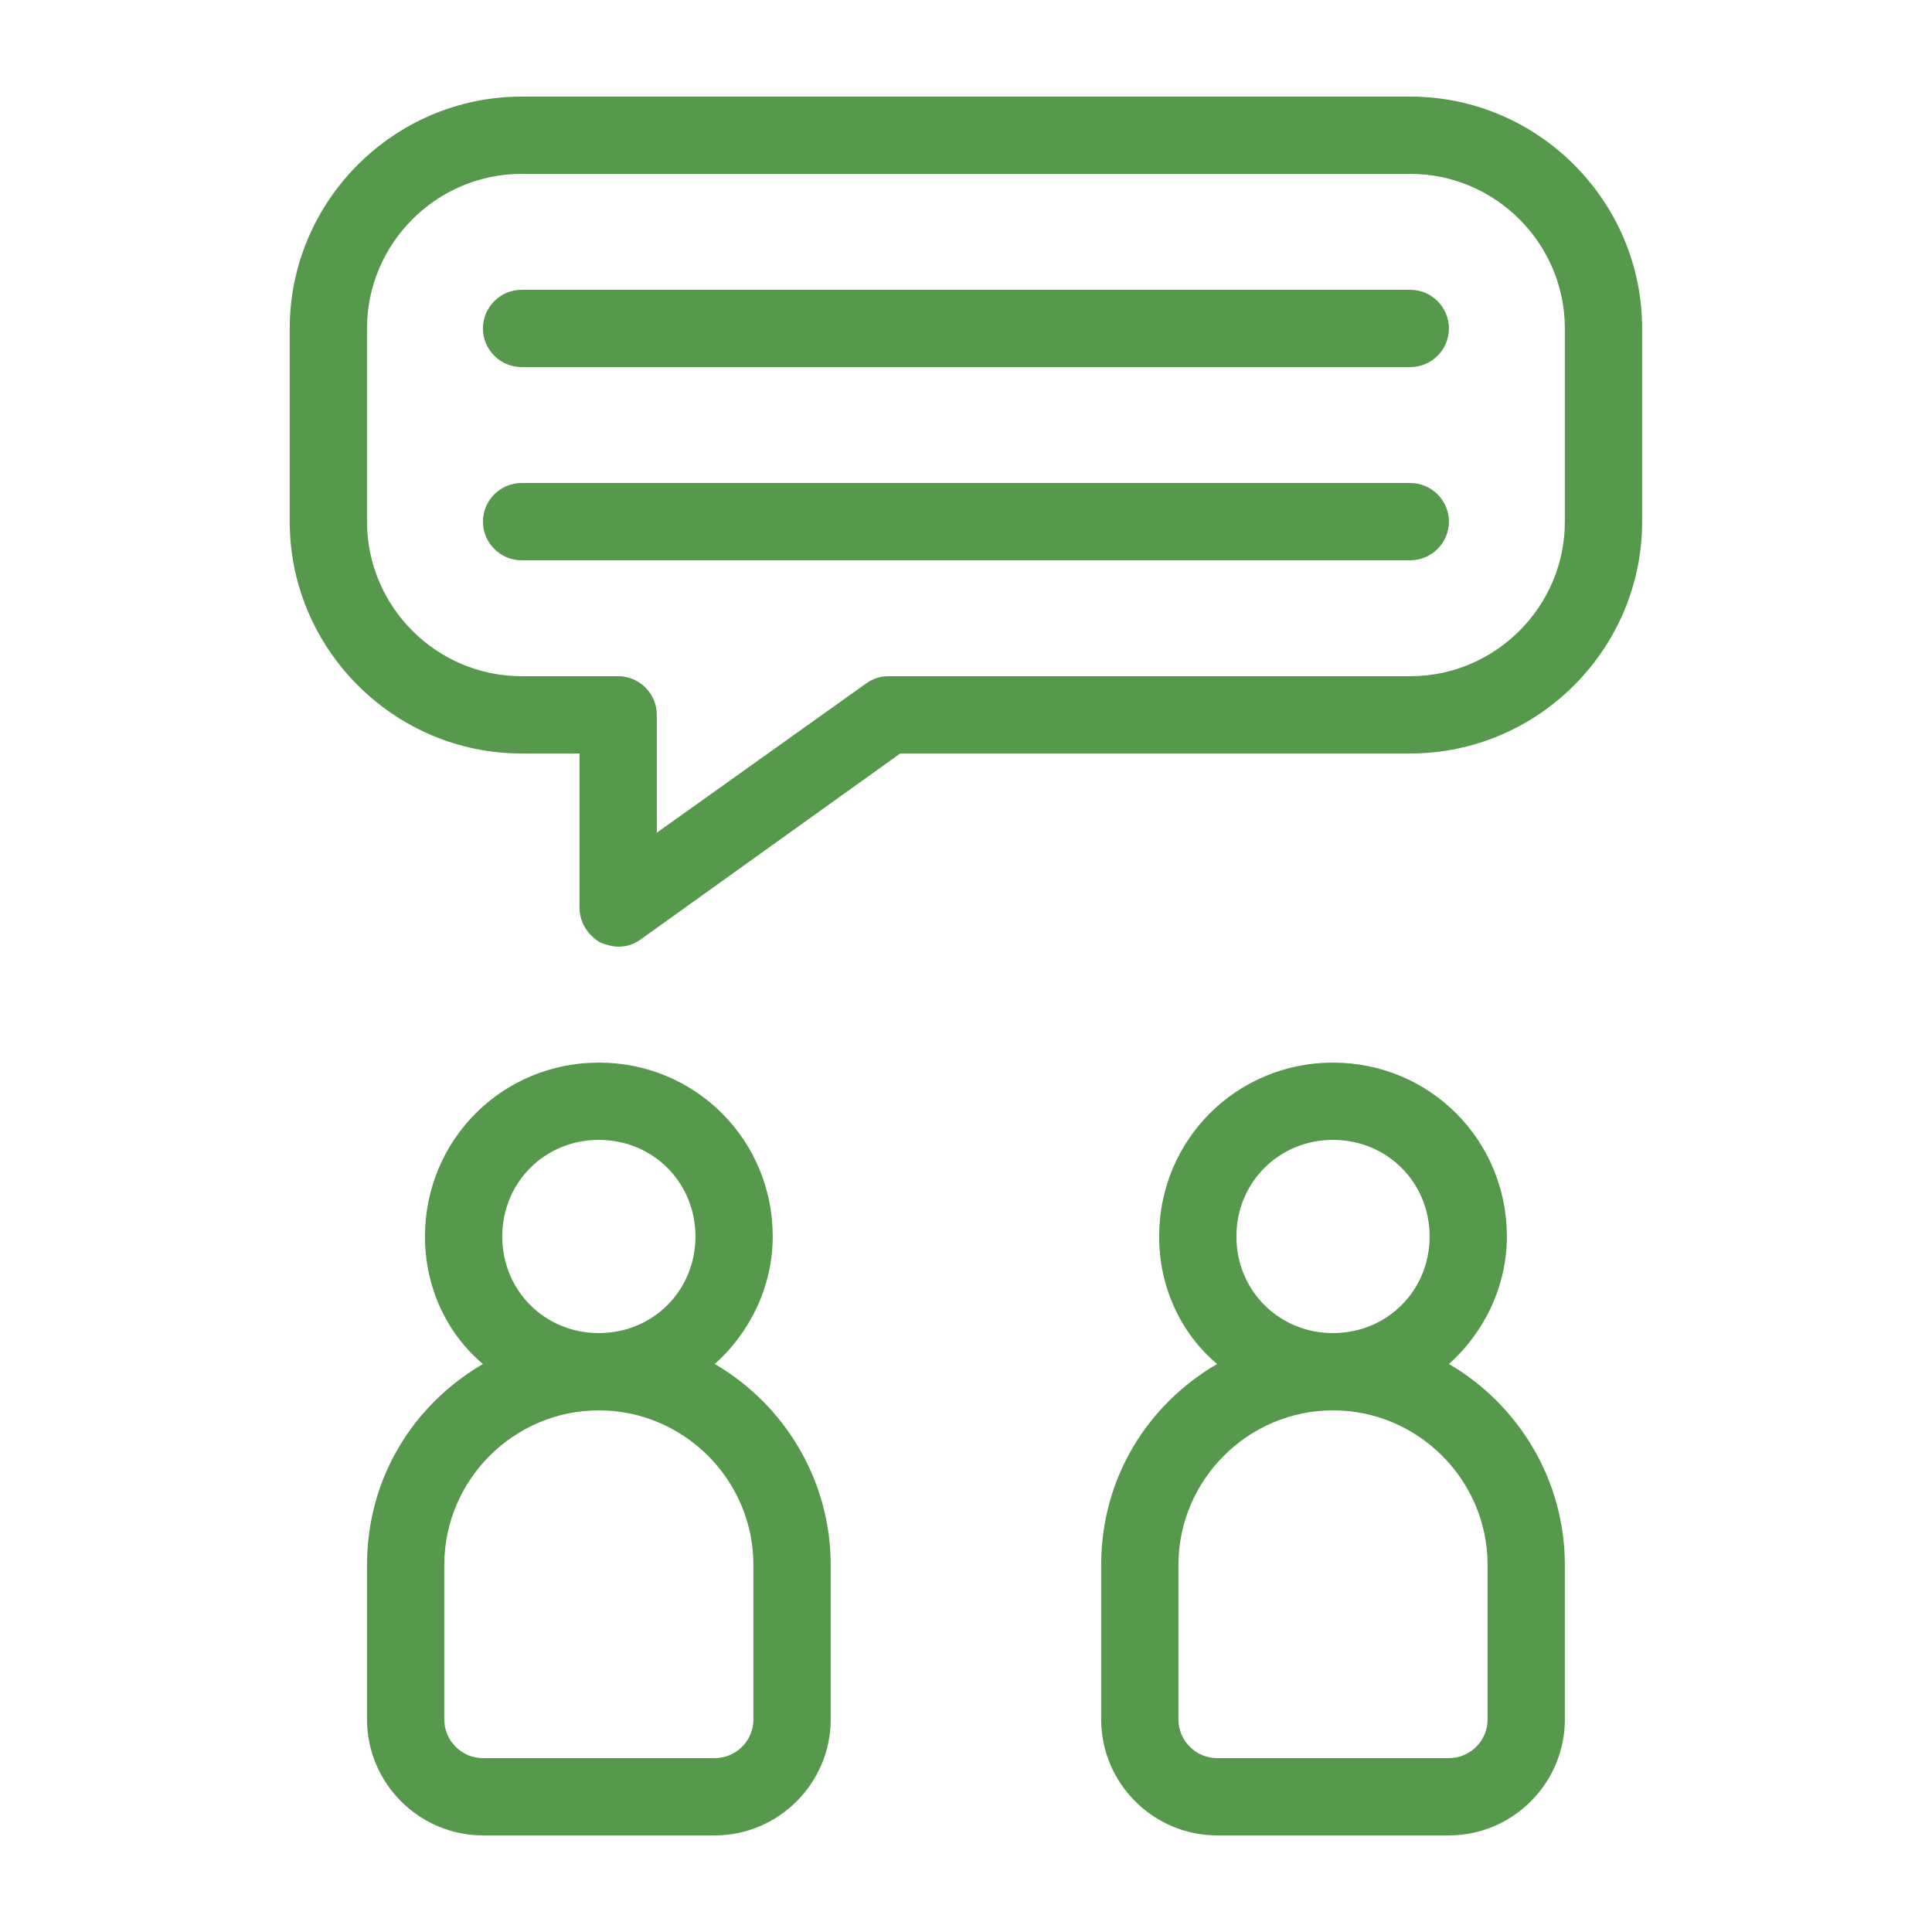
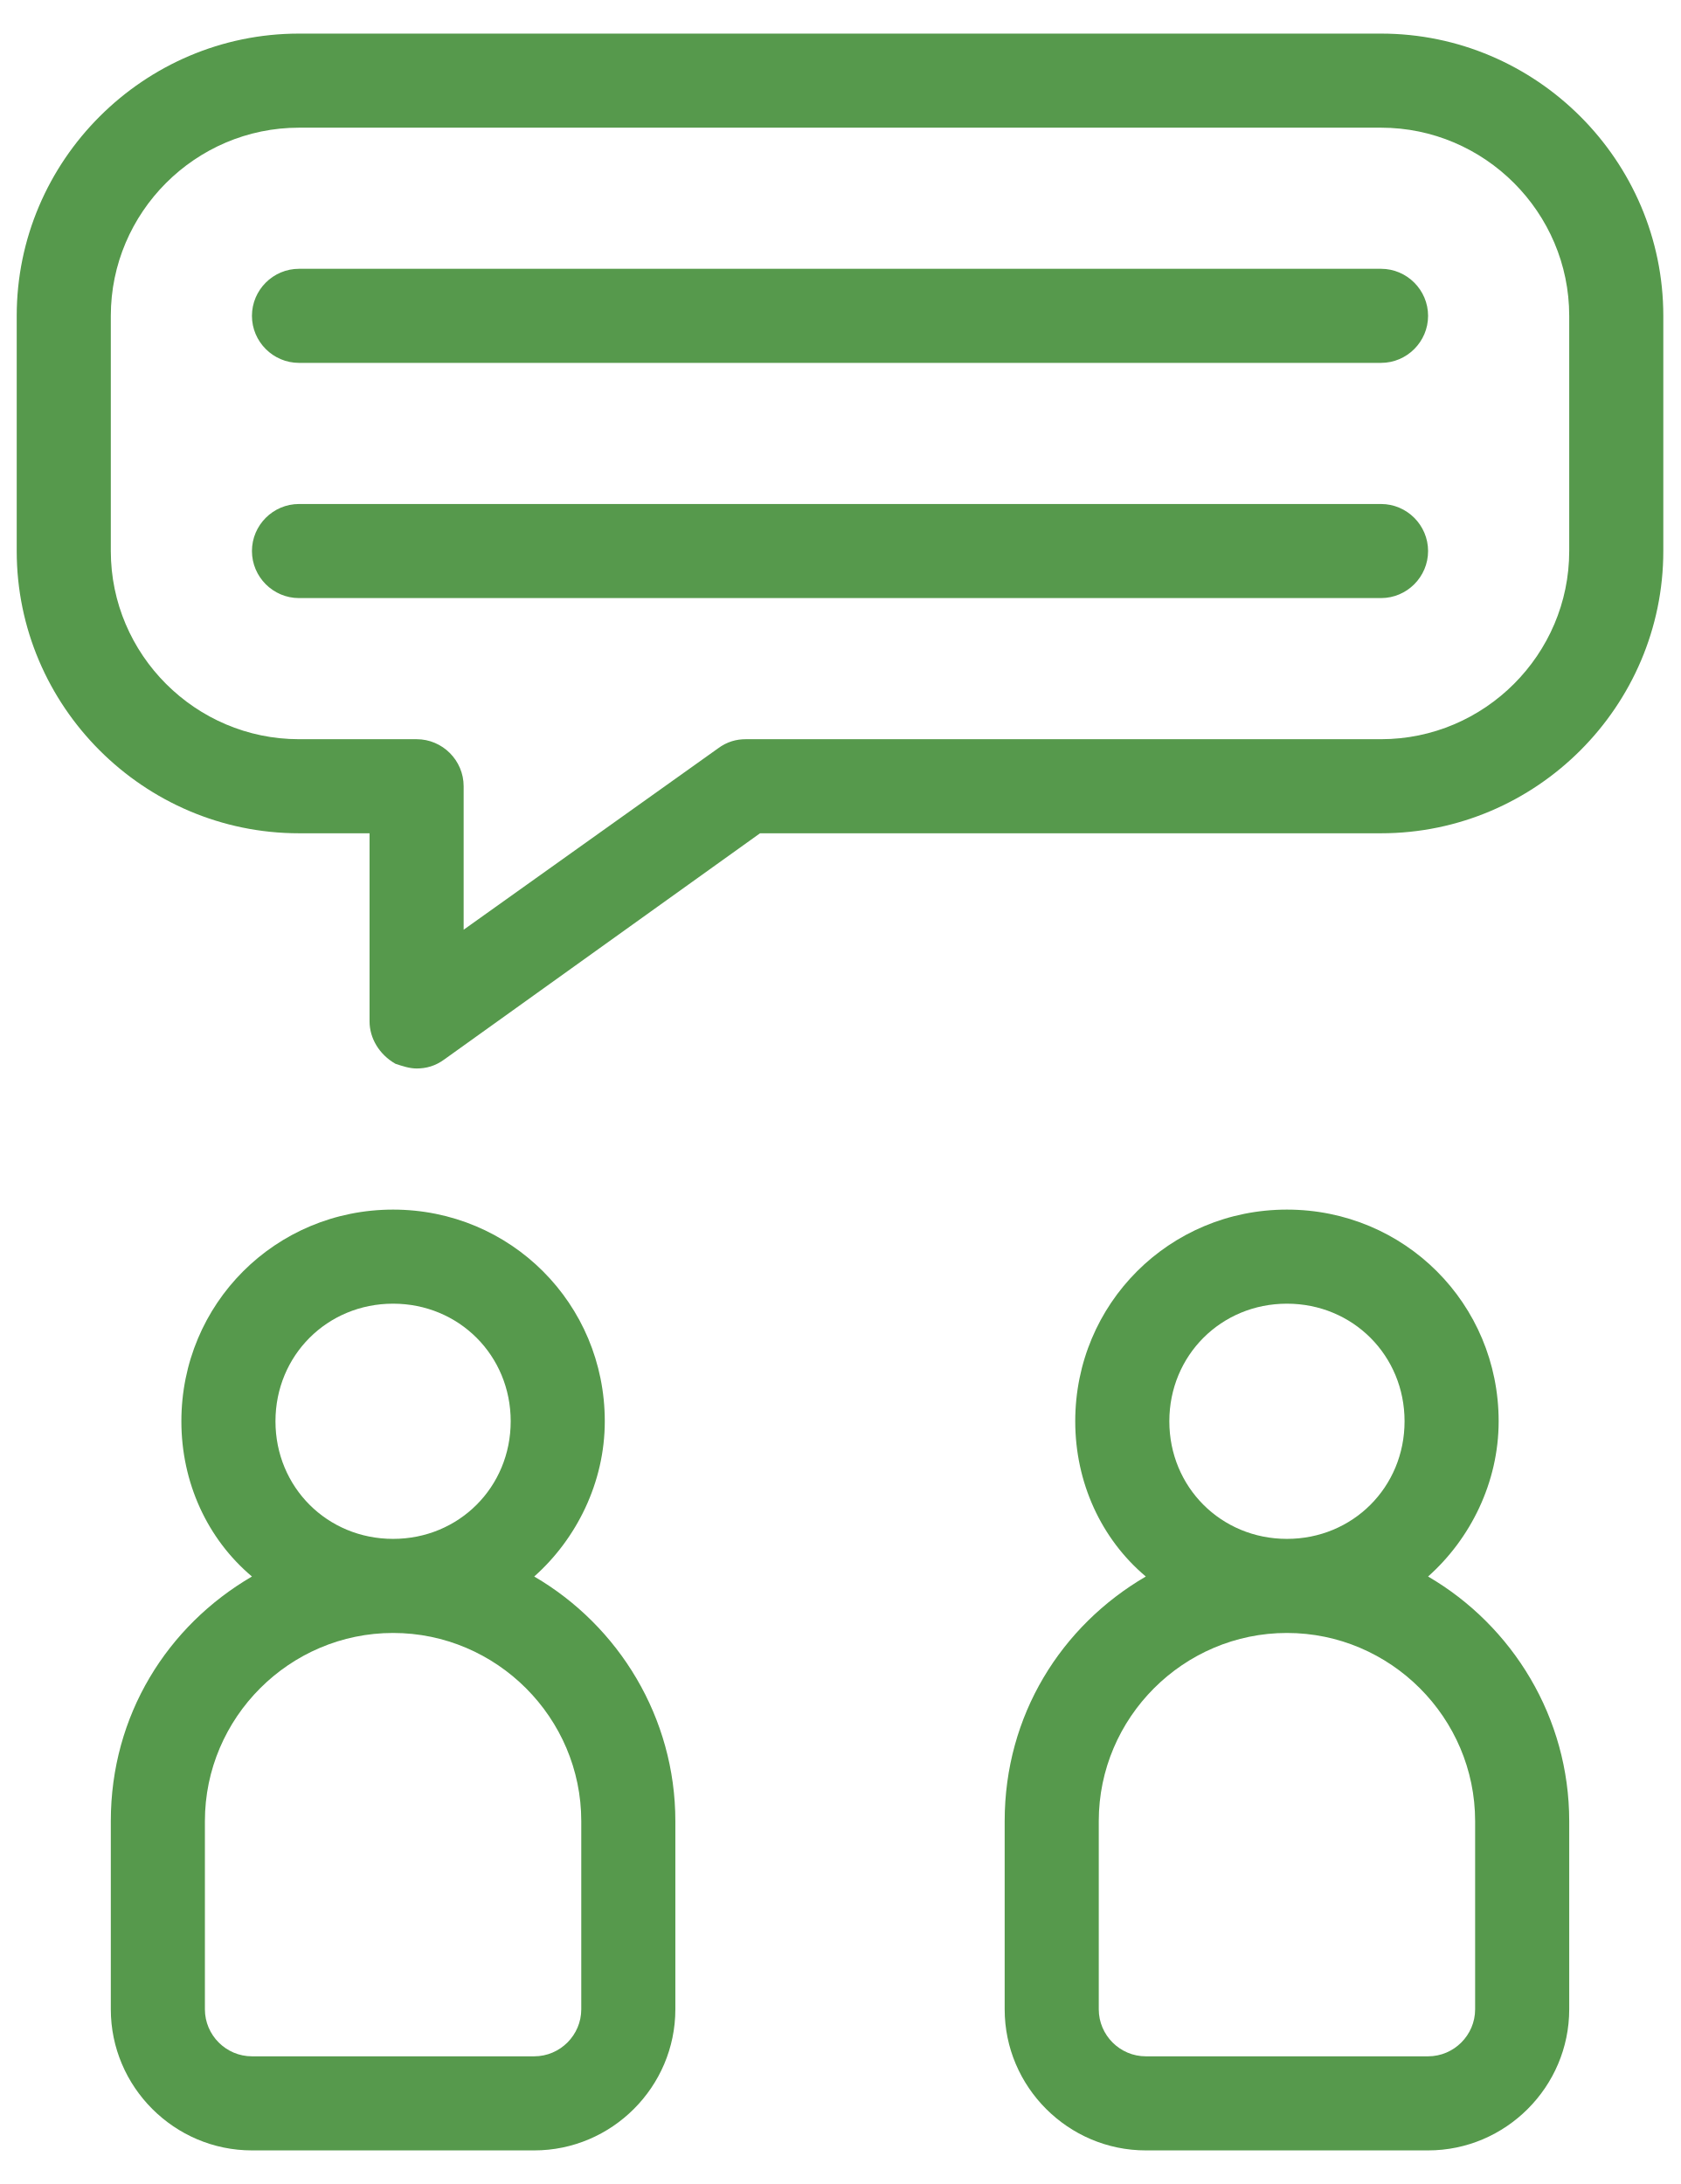
- <svg xmlns="http://www.w3.org/2000/svg" width="56" height="56" viewBox="0 0 56 56" fill="none">
-   <path d="M40.878 2.8H15.118C11.422 2.8 8.398 5.824 8.398 9.52V15.12C8.398 18.816 11.422 21.84 15.118 21.84H16.798V26.32C16.798 26.712 17.022 27.104 17.414 27.328C17.582 27.384 17.75 27.44 17.918 27.44C18.142 27.44 18.366 27.384 18.59 27.216L26.094 21.84H40.878C44.574 21.84 47.598 18.816 47.598 15.12V9.52C47.598 5.824 44.574 2.8 40.878 2.8ZM45.358 15.12C45.358 17.584 43.342 19.6 40.878 19.6H25.758C25.534 19.6 25.31 19.656 25.086 19.824L19.038 24.136V20.72C19.038 20.104 18.534 19.6 17.918 19.6H15.118C12.654 19.6 10.638 17.584 10.638 15.12V9.52C10.638 7.056 12.654 5.04 15.118 5.04H40.878C43.342 5.04 45.358 7.056 45.358 9.52V15.12ZM41.998 15.12C41.998 15.736 41.494 16.24 40.878 16.24H15.118C14.502 16.24 13.998 15.736 13.998 15.12C13.998 14.504 14.502 14 15.118 14H40.878C41.494 14 41.998 14.504 41.998 15.12ZM41.998 9.52C41.998 10.136 41.494 10.64 40.878 10.64H15.118C14.502 10.64 13.998 10.136 13.998 9.52C13.998 8.904 14.502 8.4 15.118 8.4H40.878C41.494 8.4 41.998 8.904 41.998 9.52ZM20.718 39.536C21.726 38.64 22.398 37.296 22.398 35.84C22.398 33.04 20.158 30.8 17.358 30.8C14.558 30.8 12.318 33.04 12.318 35.84C12.318 37.296 12.934 38.64 13.998 39.536C11.982 40.712 10.638 42.84 10.638 45.36V49.84C10.638 51.688 12.15 53.2 13.998 53.2H20.718C22.566 53.2 24.078 51.688 24.078 49.84V45.36C24.078 42.896 22.734 40.712 20.718 39.536ZM14.558 35.84C14.558 34.272 15.79 33.04 17.358 33.04C18.926 33.04 20.158 34.272 20.158 35.84C20.158 37.408 18.926 38.64 17.358 38.64C15.79 38.64 14.558 37.408 14.558 35.84ZM21.838 49.84C21.838 50.456 21.334 50.96 20.718 50.96H13.998C13.382 50.96 12.878 50.456 12.878 49.84V45.36C12.878 42.896 14.894 40.88 17.358 40.88C19.822 40.88 21.838 42.896 21.838 45.36V49.84ZM41.998 39.536C43.006 38.64 43.678 37.296 43.678 35.84C43.678 33.04 41.438 30.8 38.638 30.8C35.838 30.8 33.598 33.04 33.598 35.84C33.598 37.296 34.214 38.64 35.278 39.536C33.262 40.712 31.918 42.84 31.918 45.36V49.84C31.918 51.688 33.43 53.2 35.278 53.2H41.998C43.846 53.2 45.358 51.688 45.358 49.84V45.36C45.358 42.896 44.014 40.712 41.998 39.536ZM35.838 35.84C35.838 34.272 37.07 33.04 38.638 33.04C40.206 33.04 41.438 34.272 41.438 35.84C41.438 37.408 40.206 38.64 38.638 38.64C37.07 38.64 35.838 37.408 35.838 35.84ZM43.118 49.84C43.118 50.456 42.614 50.96 41.998 50.96H35.278C34.662 50.96 34.158 50.456 34.158 49.84V45.36C34.158 42.896 36.174 40.88 38.638 40.88C41.102 40.88 43.118 42.896 43.118 45.36V49.84Z" fill="#56994C" />
+ <svg xmlns="http://www.w3.org/2000/svg" width="40" height="52" viewBox="0 0 40 52" fill="none">
+   <path d="M32.878 0.8H7.118C3.422 0.8 0.398 3.824 0.398 7.52V13.12C0.398 16.816 3.422 19.84 7.118 19.84H8.798V24.32C8.798 24.712 9.022 25.104 9.414 25.328C9.582 25.384 9.75 25.44 9.918 25.44C10.142 25.44 10.366 25.384 10.59 25.216L18.094 19.84H32.878C36.574 19.84 39.598 16.816 39.598 13.12V7.52C39.598 3.824 36.574 0.8 32.878 0.8ZM37.358 13.12C37.358 15.584 35.342 17.6 32.878 17.6H17.758C17.534 17.6 17.31 17.656 17.086 17.824L11.038 22.136V18.72C11.038 18.104 10.534 17.6 9.918 17.6H7.118C4.654 17.6 2.638 15.584 2.638 13.12V7.52C2.638 5.056 4.654 3.04 7.118 3.04H32.878C35.342 3.04 37.358 5.056 37.358 7.52V13.12ZM33.998 13.12C33.998 13.736 33.494 14.24 32.878 14.24H7.118C6.502 14.24 5.998 13.736 5.998 13.12C5.998 12.504 6.502 12 7.118 12H32.878C33.494 12 33.998 12.504 33.998 13.12ZM33.998 7.52C33.998 8.136 33.494 8.64 32.878 8.64H7.118C6.502 8.64 5.998 8.136 5.998 7.52C5.998 6.904 6.502 6.4 7.118 6.4H32.878C33.494 6.4 33.998 6.904 33.998 7.52ZM12.718 37.536C13.726 36.64 14.398 35.296 14.398 33.84C14.398 31.04 12.158 28.8 9.358 28.8C6.558 28.8 4.318 31.04 4.318 33.84C4.318 35.296 4.934 36.64 5.998 37.536C3.982 38.712 2.638 40.84 2.638 43.36V47.84C2.638 49.688 4.15 51.2 5.998 51.2H12.718C14.566 51.2 16.078 49.688 16.078 47.84V43.36C16.078 40.896 14.734 38.712 12.718 37.536ZM6.558 33.84C6.558 32.272 7.79 31.04 9.358 31.04C10.926 31.04 12.158 32.272 12.158 33.84C12.158 35.408 10.926 36.64 9.358 36.64C7.79 36.64 6.558 35.408 6.558 33.84ZM13.838 47.84C13.838 48.456 13.334 48.96 12.718 48.96H5.998C5.382 48.96 4.878 48.456 4.878 47.84V43.36C4.878 40.896 6.894 38.88 9.358 38.88C11.822 38.88 13.838 40.896 13.838 43.36V47.84ZM33.998 37.536C35.006 36.64 35.678 35.296 35.678 33.84C35.678 31.04 33.438 28.8 30.638 28.8C27.838 28.8 25.598 31.04 25.598 33.84C25.598 35.296 26.214 36.64 27.278 37.536C25.262 38.712 23.918 40.84 23.918 43.36V47.84C23.918 49.688 25.43 51.2 27.278 51.2H33.998C35.846 51.2 37.358 49.688 37.358 47.84V43.36C37.358 40.896 36.014 38.712 33.998 37.536ZM27.838 33.84C27.838 32.272 29.07 31.04 30.638 31.04C32.206 31.04 33.438 32.272 33.438 33.84C33.438 35.408 32.206 36.64 30.638 36.64C29.07 36.64 27.838 35.408 27.838 33.84ZM35.118 47.84C35.118 48.456 34.614 48.96 33.998 48.96H27.278C26.662 48.96 26.158 48.456 26.158 47.84V43.36C26.158 40.896 28.174 38.88 30.638 38.88C33.102 38.88 35.118 40.896 35.118 43.36V47.84Z" fill="#56994C" />
</svg>
